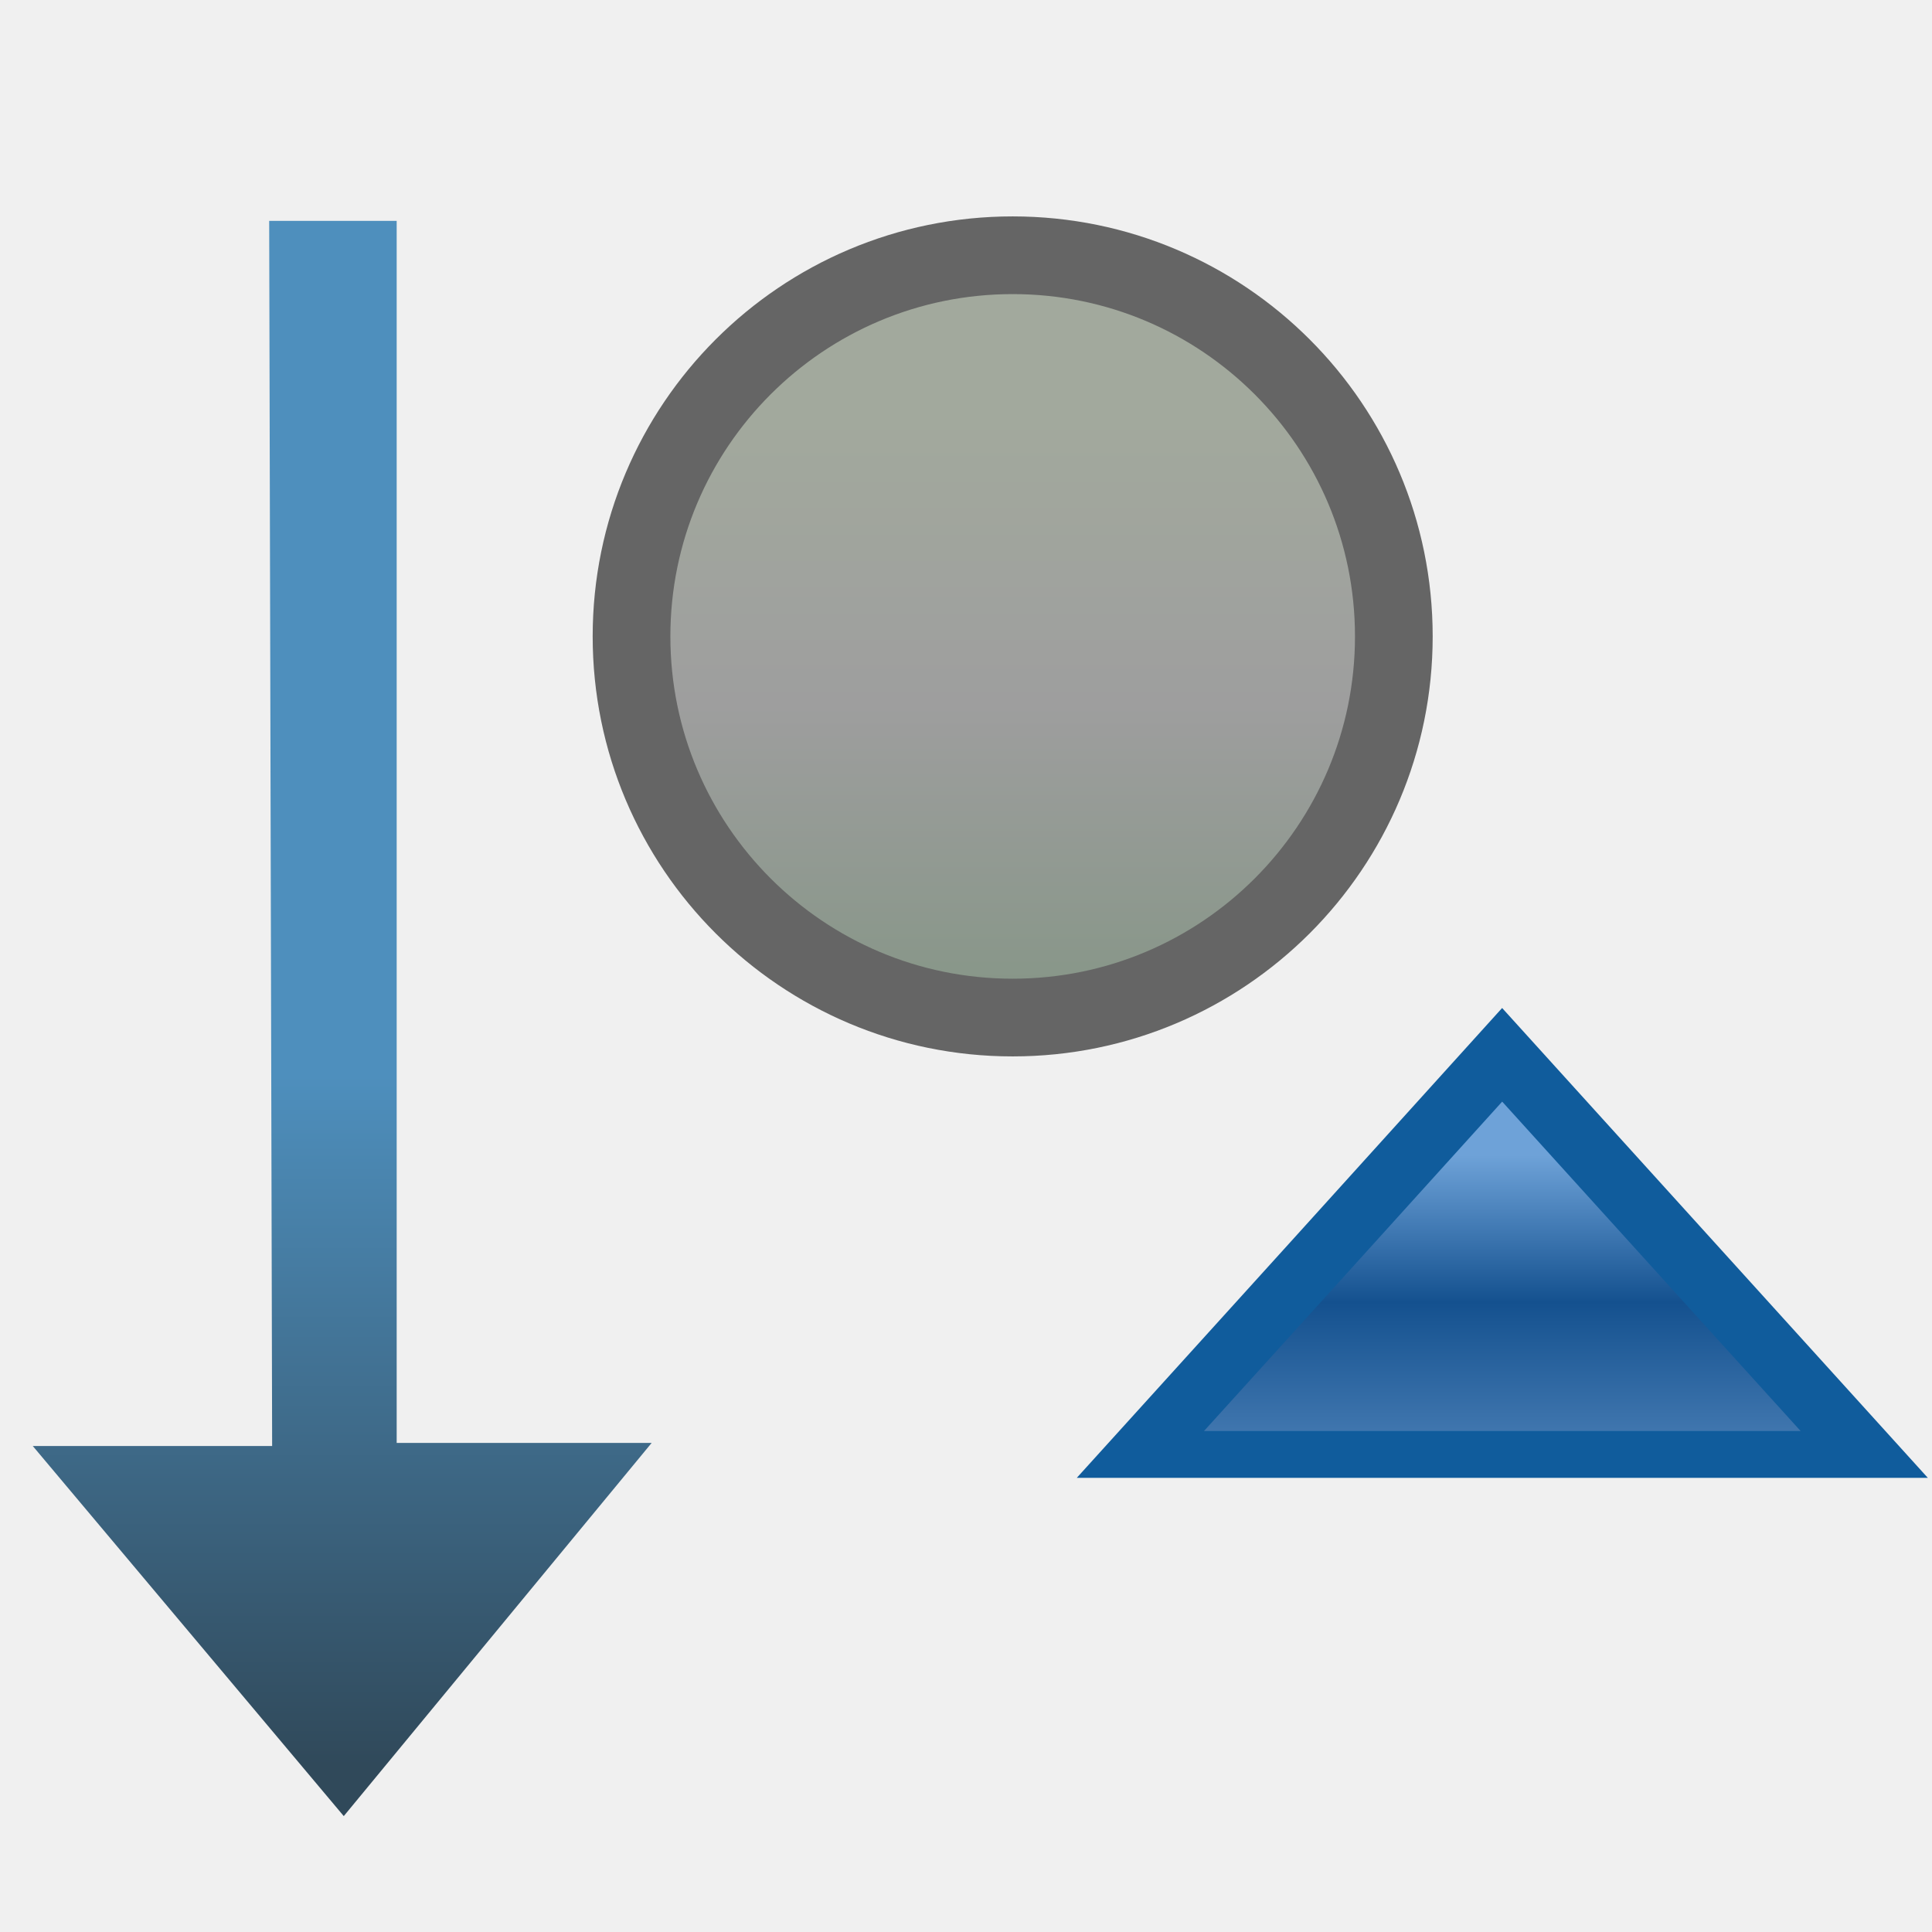
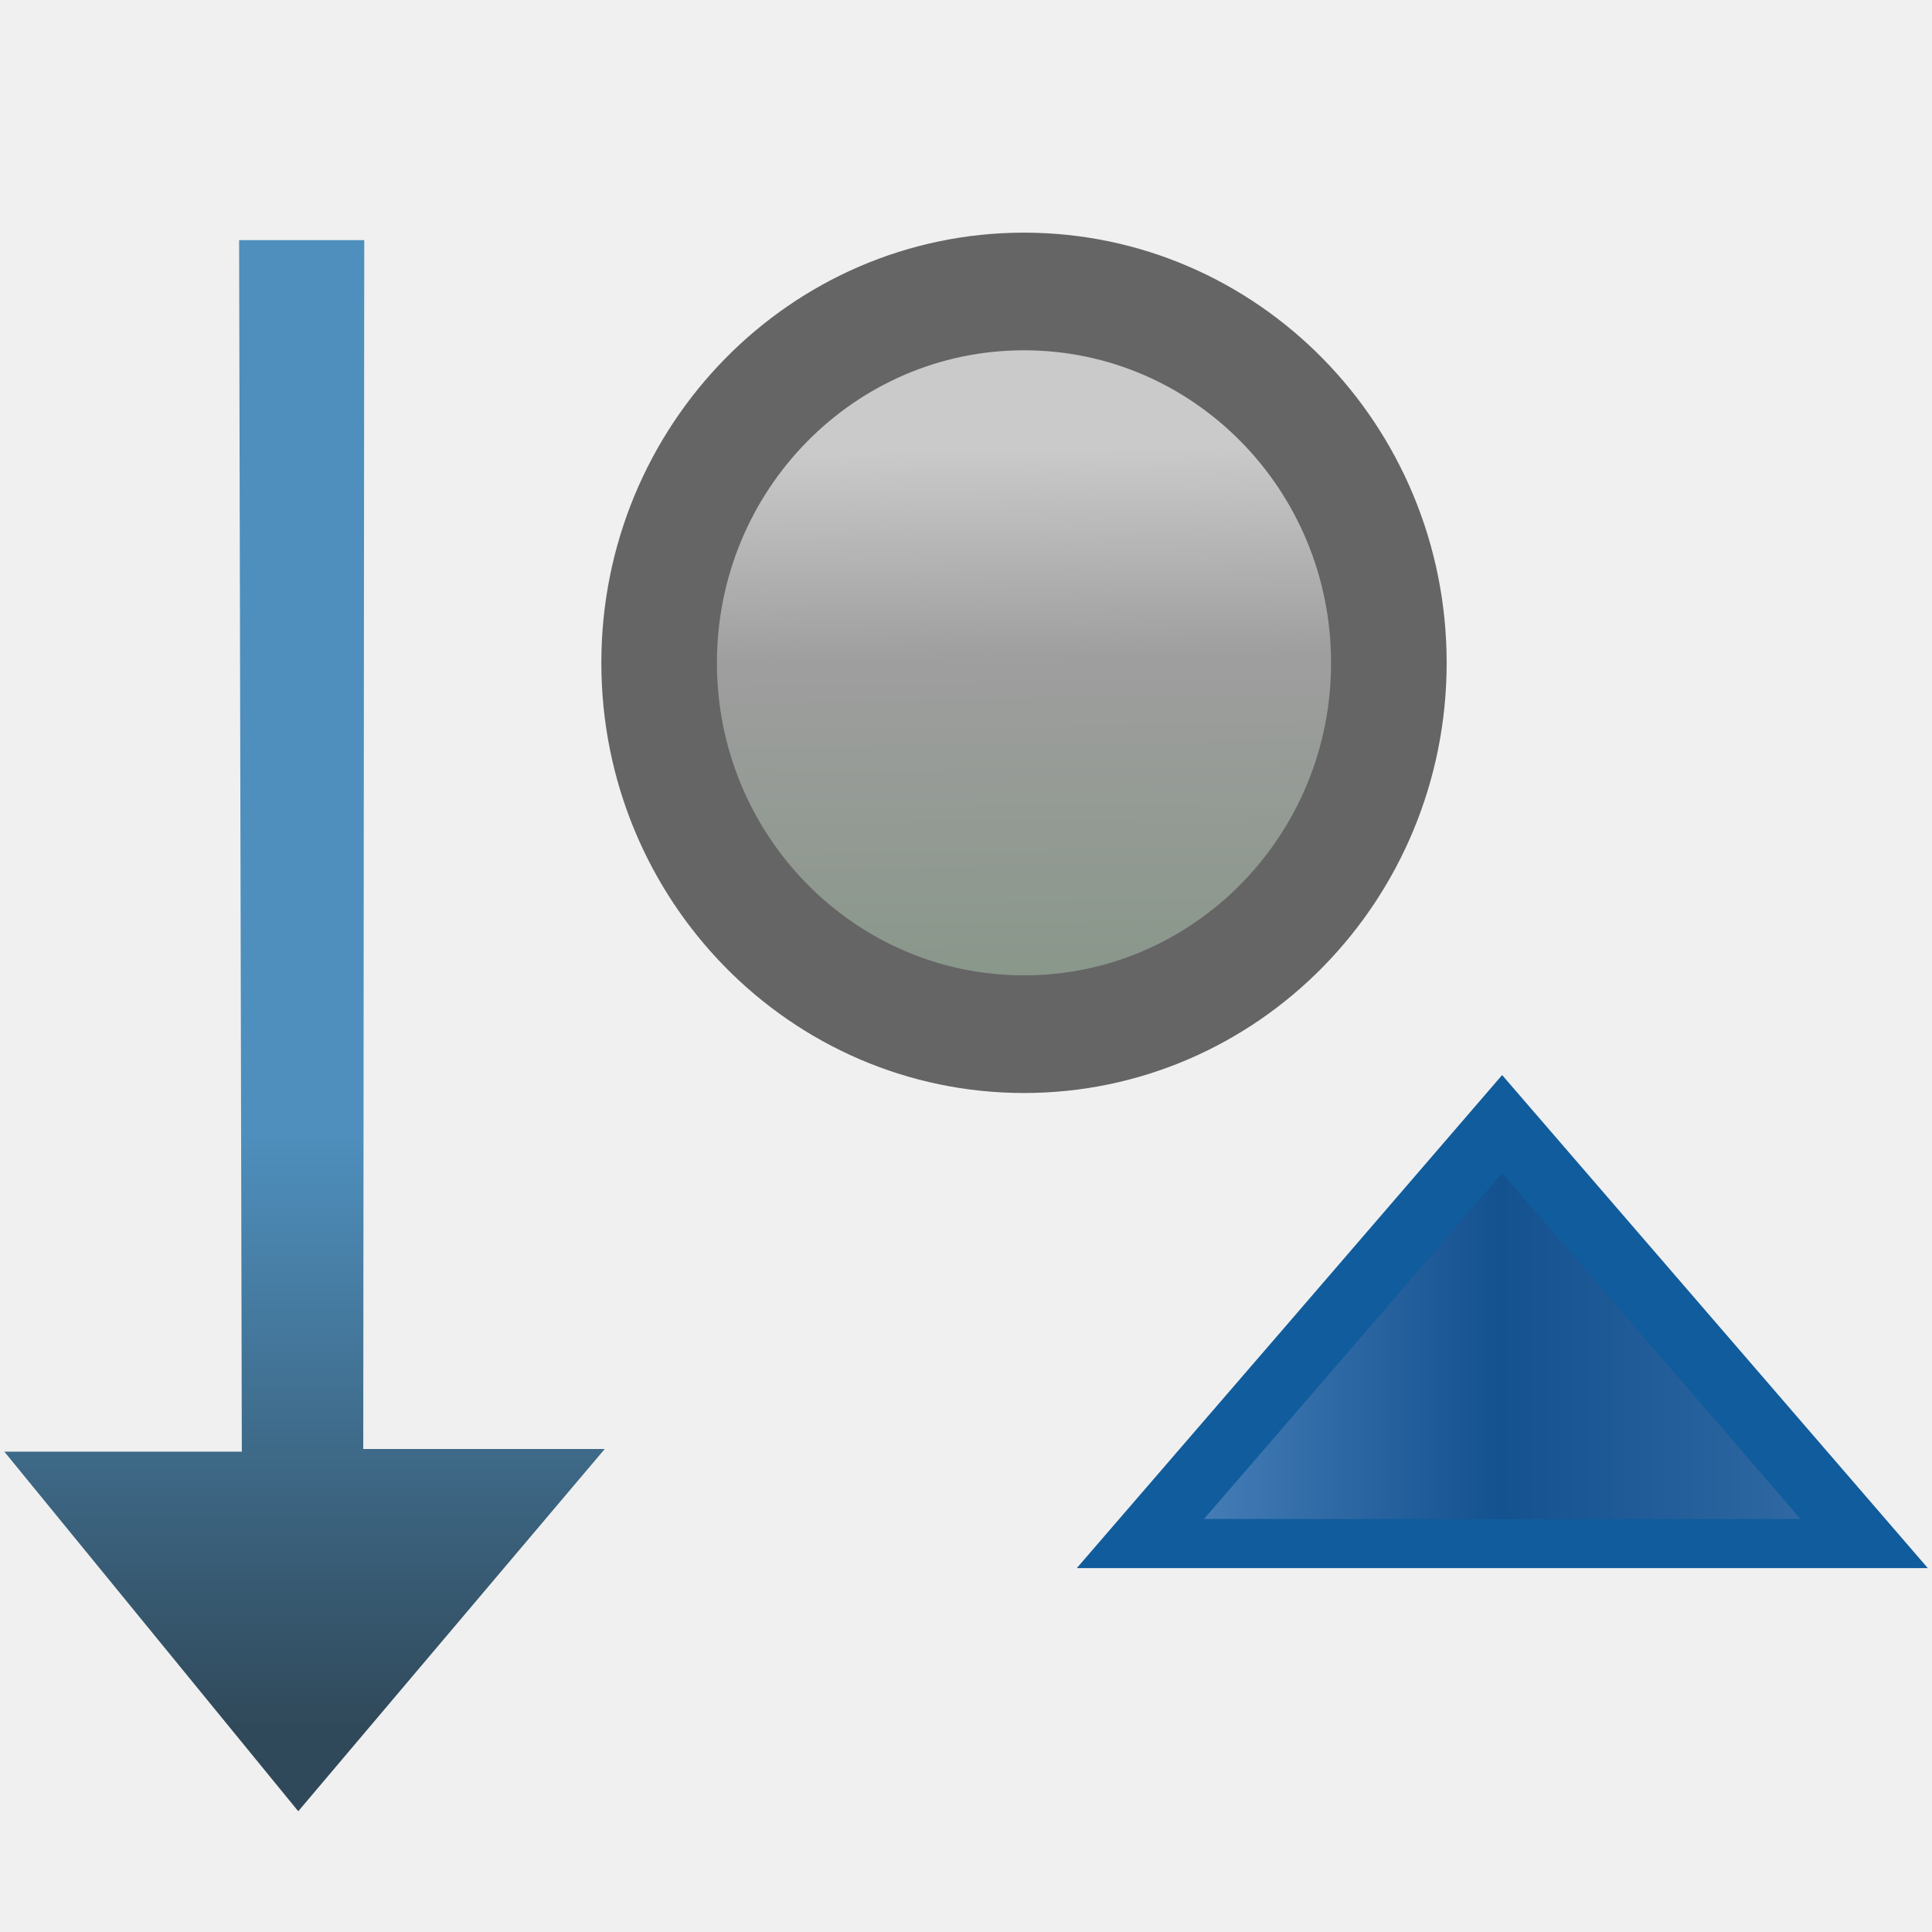
<svg xmlns="http://www.w3.org/2000/svg" xmlns:xlink="http://www.w3.org/1999/xlink" width="16" height="16" id="svg2" version="1.1">
  <defs id="defs4">
    <linearGradient id="linearGradient10798-1-9-3-7-6-8-9-0-9-1-8-7">
      <stop style="stop-color:#879688;stop-opacity:1;" offset="0" id="stop10800-5-2-1-8-20-6-4-9-8-2-0-4" />
-       <stop id="stop10806-6-8-5-3-9-24-8-4-3-2-6-8" offset="0.5" style="stop-color:#9e9e9e;stop-opacity:1;" />
-       <stop style="stop-color:#a2a99d;stop-opacity:1;" offset="1" id="stop10802-1-5-3-0-4-8-4-2-9-2-3-7" />
+       <stop id="stop10806-6-8-5-3-9-24-8-4-3-2-6-8" offset="0.624" style="stop-color:#9e9e9e;stop-opacity:1;" />
+       <stop style="stop-color:#cacaca;stop-opacity:1" offset="1" id="stop10802-1-5-3-0-4-8-4-2-9-2-3-7" />
    </linearGradient>
-     <linearGradient xlink:href="#linearGradient10798-1-9-3-7-6-8-9-0-9-1-8-7" id="linearGradient5058" gradientUnits="userSpaceOnUse" x1="388.637" y1="478.188" x2="388.637" y2="462.115" />
+     <linearGradient xlink:href="#linearGradient10798-1-9-3-7-6-8-9-0-9-1-8-7" id="linearGradient5058" gradientUnits="userSpaceOnUse" x1="388.637" y1="478.188" x2="388.418" y2="462.11" />
    <linearGradient id="linearGradient4789-0">
      <stop id="stop4791-4" offset="0" style="stop-color:#4e8fbd;stop-opacity:1;" />
      <stop id="stop4793-8" offset="1" style="stop-color:#30495a;stop-opacity:1;" />
    </linearGradient>
    <linearGradient y2="1049.598" x2="-2.287" y1="1044.692" x1="-2.287" gradientTransform="translate(5.09375,0)" gradientUnits="userSpaceOnUse" id="linearGradient4888" xlink:href="#linearGradient4789-0" />
    <linearGradient id="linearGradient4838">
      <stop style="stop-color:#4177af;stop-opacity:1;" offset="0" id="stop4840" />
      <stop id="stop4846" offset="0.476" style="stop-color:#14518f;stop-opacity:1;" />
      <stop style="stop-color:#6ea2d8;stop-opacity:1;" offset="1" id="stop4842" />
    </linearGradient>
-     <linearGradient xlink:href="#linearGradient4838" id="linearGradient4951" gradientUnits="userSpaceOnUse" x1="4.546" y1="-5.601" x2="4.546" y2="-8.442" />
+     <linearGradient xlink:href="#linearGradient4838" id="linearGradient4951" gradientUnits="userSpaceOnUse" x1="7.88" y1="-6.99" x2="1.035" y2="-6.99" />
+     <linearGradient xlink:href="#linearGradient4789" id="linearGradient4795" x1="-2.287" y1="1044.692" x2="-2.287" y2="1049.598" gradientUnits="userSpaceOnUse" gradientTransform="translate(4.97427,1.0602)" />
+     <linearGradient id="linearGradient4789">
+       <stop style="stop-color:#4e8fbd;stop-opacity:1;" offset="0" id="stop4791" />
+       <stop style="stop-color:#30495a;stop-opacity:1;" offset="1" id="stop4793" />
+     </linearGradient>
+     <linearGradient y2="1049.598" x2="-2.287" y1="1044.692" x1="-2.287" gradientTransform="translate(4.93907,-1037.29)" gradientUnits="userSpaceOnUse" id="linearGradient3013" xlink:href="#linearGradient4789" />
+     <linearGradient xlink:href="#linearGradient4789" id="linearGradient3041" gradientUnits="userSpaceOnUse" gradientTransform="matrix(1.112631,0,0,1.112631,-15.75268,-116.8453)" x1="-2.287" y1="1044.692" x2="-2.287" y2="1049.598" />
  </defs>
  <g id="layer1" style="display:inline" transform="translate(0,-1036.362)">
    <g transform="matrix(0.279033,0,0,0.279033,-100.5321,912.079)" style="display:inline" id="g11331-3-1-1">
      <g id="g13408-8" style="fill:#737986;fill-opacity:1;stroke:#595e68;stroke-opacity:1" />
    </g>
    <g id="g5050" transform="matrix(0.8987707,0,0,0.8987707,19.13232,106.0773)">
-       <g transform="matrix(0.7895981,0,0,0.7895981,-19.55594,197.647)" id="g6940" style="display:inline">
-         <path style="font-size:13.589px;font-style:normal;font-weight:normal;line-height:125%;letter-spacing:0px;word-spacing:0px;fill:url(#linearGradient5058);fill-opacity:1;stroke:#656565;stroke-width:2.166;stroke-linecap:round;stroke-linejoin:round;stroke-miterlimit:4;stroke-opacity:1;stroke-dasharray:none;stroke-dashoffset:0;display:inline;font-family:Sans" id="path10796-2-6-2" d="m 398.75,468.237 c 0,5.868 -4.757,10.625 -10.625,10.625 -5.868,0 -10.625,-4.757 -10.625,-10.625 0,-5.868 4.757,-10.625 10.625,-10.625 5.868,0 10.625,4.757 10.625,10.625 z" transform="matrix(0.4186273,0,0,0.4186273,-152.8547,871.9703)" />
+       <g transform="matrix(0.7558572,0,0,0.7692936,-19.35986,219.3382)" id="g6940" style="display:inline">
+         <path style="font-size:13.589px;font-style:normal;font-weight:normal;line-height:125%;letter-spacing:0px;word-spacing:0px;fill:url(#linearGradient5058);fill-opacity:1.0;stroke:#656565;stroke-width:3.366;stroke-linecap:round;stroke-linejoin:round;stroke-miterlimit:4;stroke-opacity:1;stroke-dasharray:none;stroke-dashoffset:0;display:inline;font-family:Sans" id="path10796-2-6-2" d="m 398.75,468.237 c 0,5.868 -4.757,10.625 -10.625,10.625 -5.868,0 -10.625,-4.757 -10.625,-10.625 0,-5.868 4.757,-10.625 10.625,-10.625 5.868,0 10.625,4.757 10.625,10.625 z" transform="matrix(0.4186273,0,0,0.4186273,-152.5465,872.2786)" />
      </g>
-       <g style="fill:#ffffff;fill-opacity:1;display:inline" id="layer1-9-2" transform="matrix(1.395896,0,0,0.744973,-14.58413,265.3185)">
-         <path style="color:#000000;fill:url(#linearGradient4951);fill-opacity:1;fill-rule:nonzero;stroke:#105c9c;stroke-width:0.474;stroke-linecap:butt;stroke-linejoin:miter;stroke-miterlimit:4;stroke-opacity:1;stroke-dasharray:none;stroke-dashoffset:0;marker:none;visibility:visible;display:inline;overflow:visible;enable-background:accumulate" id="path3971" d="m 4.64,-9.459 1.169,2.024 1.169,2.024 -2.337,0 -2.337,-1e-7 1.169,-2.024 z" transform="matrix(1.022292,0,0,1.221078,0.370293,1057.849)" />
+       <g style="fill:#ffffff;fill-opacity:1;display:inline" id="layer1-9-2" transform="matrix(1.395896,0,0,0.7817785,-14.58413,227.6671)">
+         <path style="color:#000000;fill:url(#linearGradient4951);fill-opacity:1;fill-rule:nonzero;stroke:#105c9c;stroke-width:0.474;stroke-linecap:butt;stroke-linejoin:miter;stroke-miterlimit:4;stroke-opacity:1;stroke-dasharray:none;stroke-dashoffset:0;marker:none;visibility:visible;display:inline;overflow:visible;enable-background:accumulate" id="path3971" d="m 4.64,-9.459 1.169,2.024 1.169,2.024 -2.337,0 -2.337,-1e-7 1.169,-2.024 z" transform="matrix(1.022292,0,0,1.221078,0.370293,1057.569)" />
      </g>
-       <g style="display:inline" id="layer1-9" transform="matrix(1.296666,0,0,1.296666,-21.75809,-309.642)">
-         <path id="path3986" d="m 2.276,1038.618 0.906,0 0,8.684 1.812,0 -2.188,2.652 -2.21,-2.63 1.701,0 z" style="fill:url(#linearGradient4888);fill-opacity:1;stroke:none" />
-       </g>
+       <path style="fill:url(#linearGradient3041);fill-opacity:1;stroke:none;display:inline" d="m -19.084,1037.276 1.153,0 -0.009,11.139 2.225,0 -2.824,3.338 -2.708,-3.313 2.188,0 z" id="path3986" />
    </g>
  </g>
</svg>
